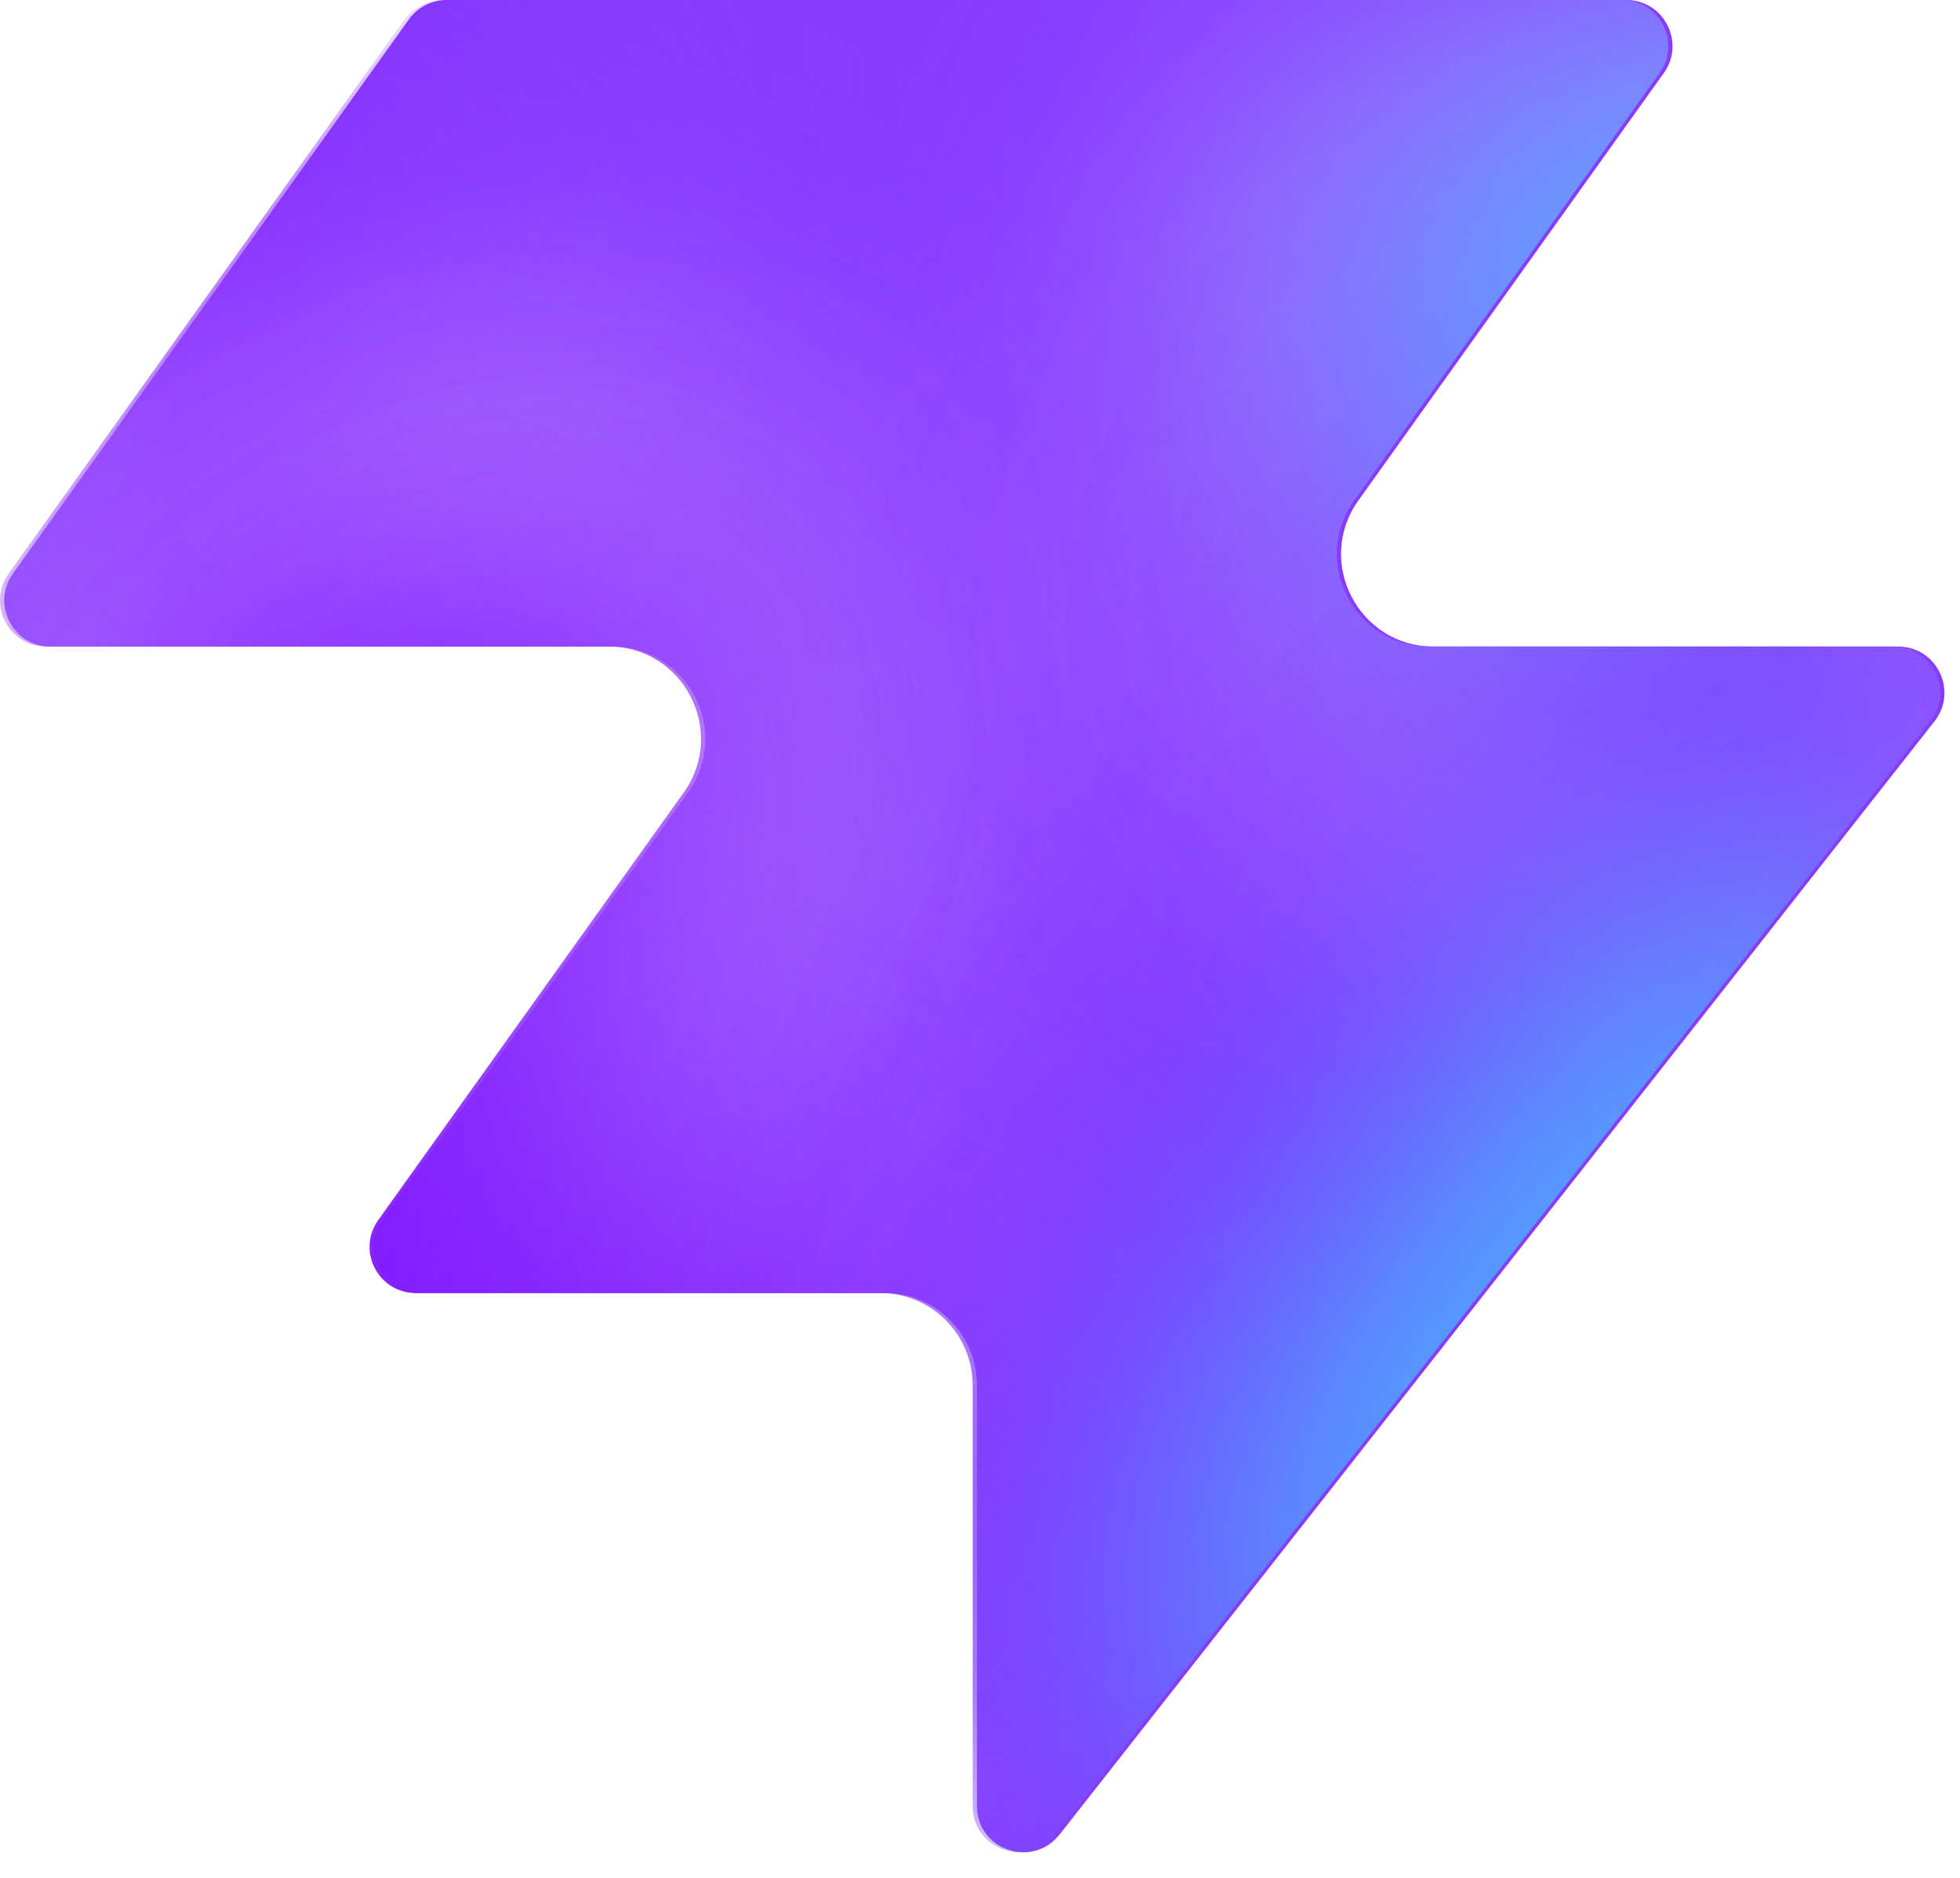
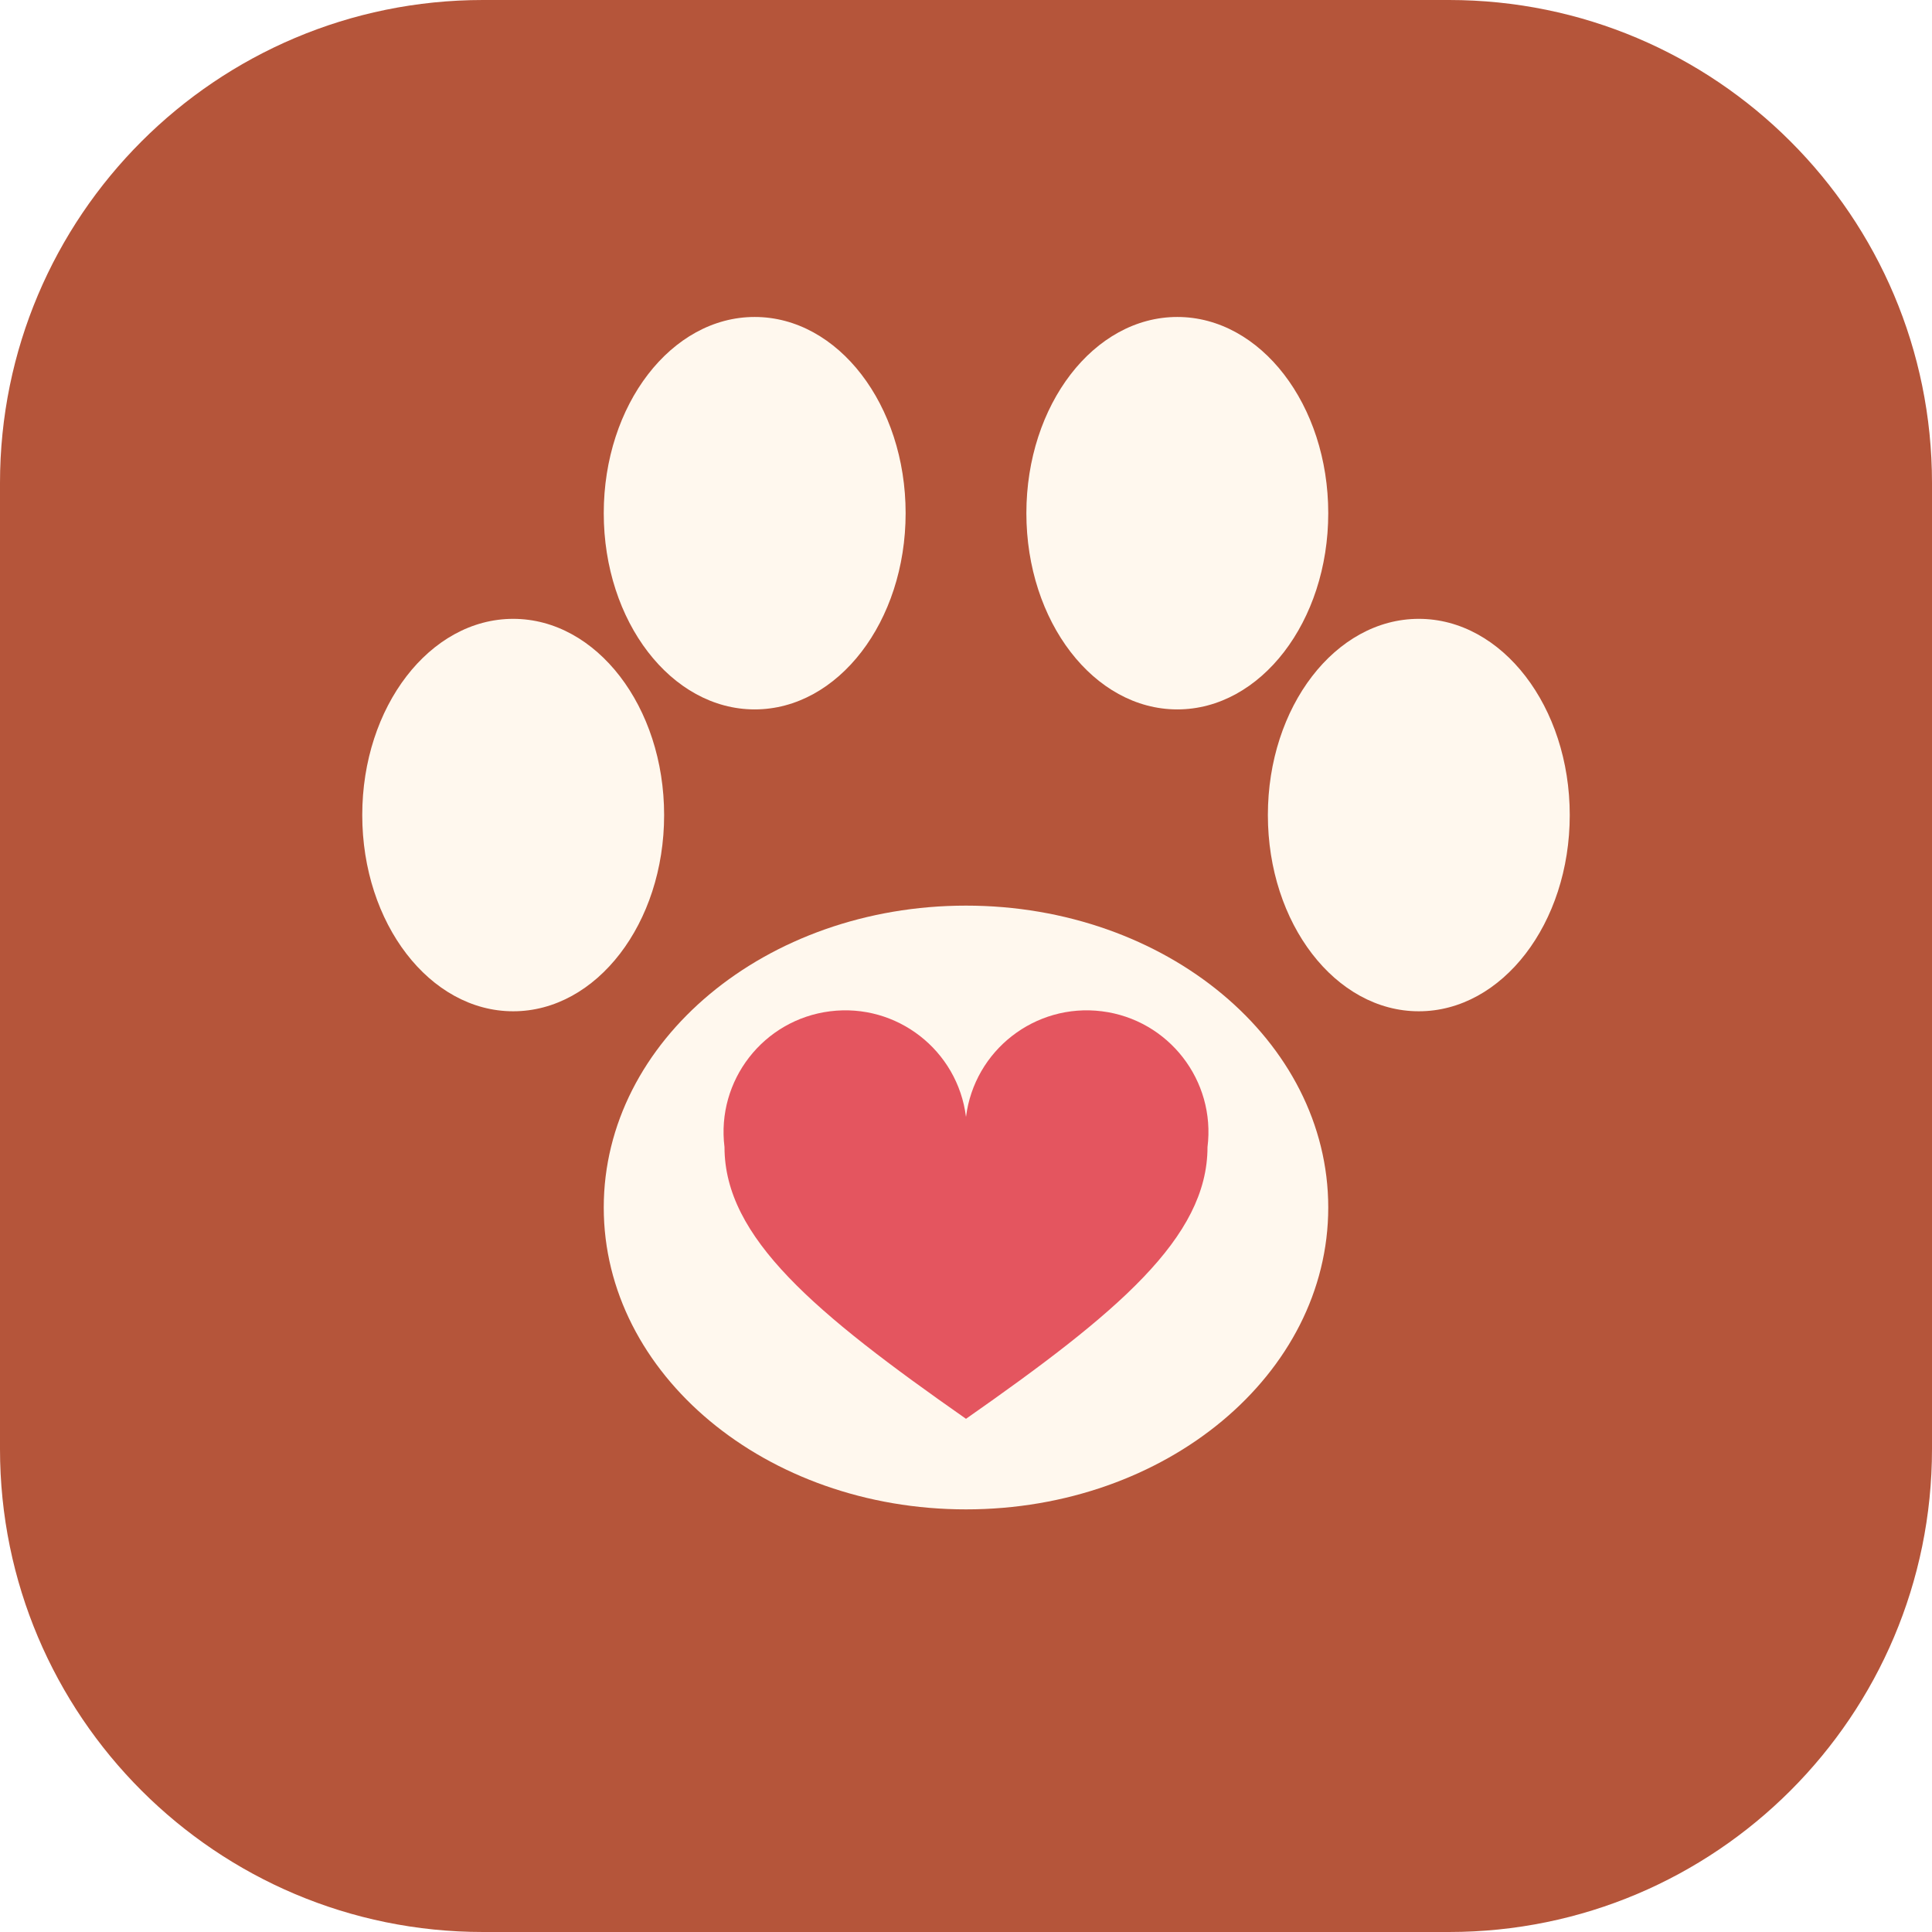
- <svg xmlns="http://www.w3.org/2000/svg" width="48" height="46" fill="none" viewBox="0 0 48 46">
-   <path fill="#863bff" d="M25.946 44.938c-.664.845-2.021.375-2.021-.698V33.937a2.26 2.26 0 0 0-2.262-2.262H10.287c-.92 0-1.456-1.04-.92-1.788l7.48-10.471c1.07-1.497 0-3.578-1.842-3.578H1.237c-.92 0-1.456-1.04-.92-1.788L10.013.474c.214-.297.556-.474.92-.474h28.894c.92 0 1.456 1.04.92 1.788l-7.48 10.471c-1.07 1.498 0 3.579 1.842 3.579h11.377c.943 0 1.473 1.088.89 1.83L25.947 44.94z" style="fill:#863bff;fill:color(display-p3 .525 .23 1);fill-opacity:1" />
-   <mask id="a" width="48" height="46" x="0" y="0" maskUnits="userSpaceOnUse" style="mask-type:alpha">
-     <path fill="#000" d="M25.842 44.938c-.664.844-2.021.375-2.021-.698V33.937a2.26 2.26 0 0 0-2.262-2.262H10.183c-.92 0-1.456-1.04-.92-1.788l7.48-10.471c1.07-1.498 0-3.579-1.842-3.579H1.133c-.92 0-1.456-1.04-.92-1.787L9.91.473c.214-.297.556-.474.92-.474h28.894c.92 0 1.456 1.04.92 1.788l-7.48 10.471c-1.07 1.498 0 3.578 1.842 3.578h11.377c.943 0 1.473 1.088.89 1.832L25.843 44.94z" style="fill:#000;fill-opacity:1" />
-   </mask>
-   <g mask="url(#a)">
-     <g filter="url(#b)">
-       <ellipse cx="5.508" cy="14.704" fill="#ede6ff" rx="5.508" ry="14.704" style="fill:#ede6ff;fill:color(display-p3 .927 .903 1);fill-opacity:1" transform="matrix(.00324 1 1 -.00324 -4.47 31.516)" />
-     </g>
-     <g filter="url(#c)">
-       <ellipse cx="10.399" cy="29.851" fill="#ede6ff" rx="10.399" ry="29.851" style="fill:#ede6ff;fill:color(display-p3 .927 .903 1);fill-opacity:1" transform="matrix(.00324 1 1 -.00324 -39.328 7.883)" />
-     </g>
-     <g filter="url(#d)">
-       <ellipse cx="5.508" cy="30.487" fill="#7e14ff" rx="5.508" ry="30.487" style="fill:#7e14ff;fill:color(display-p3 .492 .077 1);fill-opacity:1" transform="rotate(89.814 -25.913 -14.639)scale(1 -1)" />
-     </g>
-     <g filter="url(#e)">
-       <ellipse cx="5.508" cy="30.599" fill="#7e14ff" rx="5.508" ry="30.599" style="fill:#7e14ff;fill:color(display-p3 .492 .077 1);fill-opacity:1" transform="rotate(89.814 -32.644 -3.334)scale(1 -1)" />
-     </g>
-     <g filter="url(#f)">
-       <ellipse cx="5.508" cy="30.599" fill="#7e14ff" rx="5.508" ry="30.599" style="fill:#7e14ff;fill:color(display-p3 .492 .077 1);fill-opacity:1" transform="matrix(.00324 1 1 -.00324 -34.34 30.47)" />
-     </g>
-     <g filter="url(#g)">
-       <ellipse cx="14.072" cy="22.078" fill="#ede6ff" rx="14.072" ry="22.078" style="fill:#ede6ff;fill:color(display-p3 .927 .903 1);fill-opacity:1" transform="rotate(93.35 24.506 48.493)scale(-1 1)" />
-     </g>
-     <g filter="url(#h)">
-       <ellipse cx="3.47" cy="21.501" fill="#7e14ff" rx="3.47" ry="21.501" style="fill:#7e14ff;fill:color(display-p3 .492 .077 1);fill-opacity:1" transform="rotate(89.009 28.708 47.59)scale(-1 1)" />
-     </g>
-     <g filter="url(#i)">
-       <ellipse cx="3.47" cy="21.501" fill="#7e14ff" rx="3.47" ry="21.501" style="fill:#7e14ff;fill:color(display-p3 .492 .077 1);fill-opacity:1" transform="rotate(89.009 28.708 47.59)scale(-1 1)" />
-     </g>
-     <g filter="url(#j)">
-       <ellipse cx=".387" cy="8.972" fill="#7e14ff" rx="4.407" ry="29.108" style="fill:#7e14ff;fill:color(display-p3 .492 .077 1);fill-opacity:1" transform="rotate(39.51 .387 8.972)" />
-     </g>
-     <g filter="url(#k)">
-       <ellipse cx="47.523" cy="-6.092" fill="#7e14ff" rx="4.407" ry="29.108" style="fill:#7e14ff;fill:color(display-p3 .492 .077 1);fill-opacity:1" transform="rotate(37.892 47.523 -6.092)" />
-     </g>
-     <g filter="url(#l)">
-       <ellipse cx="41.412" cy="6.333" fill="#47bfff" rx="5.971" ry="9.665" style="fill:#47bfff;fill:color(display-p3 .28 .748 1);fill-opacity:1" transform="rotate(37.892 41.412 6.333)" />
-     </g>
-     <g filter="url(#m)">
-       <ellipse cx="-1.879" cy="38.332" fill="#7e14ff" rx="4.407" ry="29.108" style="fill:#7e14ff;fill:color(display-p3 .492 .077 1);fill-opacity:1" transform="rotate(37.892 -1.88 38.332)" />
-     </g>
-     <g filter="url(#n)">
-       <ellipse cx="-1.879" cy="38.332" fill="#7e14ff" rx="4.407" ry="29.108" style="fill:#7e14ff;fill:color(display-p3 .492 .077 1);fill-opacity:1" transform="rotate(37.892 -1.88 38.332)" />
-     </g>
-     <g filter="url(#o)">
-       <ellipse cx="35.651" cy="29.907" fill="#7e14ff" rx="4.407" ry="29.108" style="fill:#7e14ff;fill:color(display-p3 .492 .077 1);fill-opacity:1" transform="rotate(37.892 35.651 29.907)" />
-     </g>
-     <g filter="url(#p)">
-       <ellipse cx="38.418" cy="32.4" fill="#47bfff" rx="5.971" ry="15.297" style="fill:#47bfff;fill:color(display-p3 .28 .748 1);fill-opacity:1" transform="rotate(37.892 38.418 32.4)" />
-     </g>
+ <svg xmlns="http://www.w3.org/2000/svg" viewBox="0 0 64 64">
+   <rect width="64" height="64" rx="16" fill="#B5553A" />
+   <g fill="#FFF8EE">
+     <ellipse cx="32" cy="40" rx="12" ry="10" />
+     <ellipse cx="17" cy="27" rx="5" ry="6.5" />
+     <ellipse cx="47" cy="27" rx="5" ry="6.5" />
+     <ellipse cx="25" cy="17" rx="5" ry="6.5" />
+     <ellipse cx="39" cy="17" rx="5" ry="6.5" />
  </g>
-   <defs>
-     <filter id="b" width="60.045" height="41.654" x="-19.77" y="16.149" color-interpolation-filters="sRGB" filterUnits="userSpaceOnUse">
-       <feFlood flood-opacity="0" result="BackgroundImageFix" />
-       <feBlend in="SourceGraphic" in2="BackgroundImageFix" result="shape" />
-       <feGaussianBlur result="effect1_foregroundBlur_2002_17158" stdDeviation="7.659" />
-     </filter>
-     <filter id="c" width="90.34" height="51.437" x="-54.613" y="-7.533" color-interpolation-filters="sRGB" filterUnits="userSpaceOnUse">
-       <feFlood flood-opacity="0" result="BackgroundImageFix" />
-       <feBlend in="SourceGraphic" in2="BackgroundImageFix" result="shape" />
-       <feGaussianBlur result="effect1_foregroundBlur_2002_17158" stdDeviation="7.659" />
-     </filter>
-     <filter id="d" width="79.355" height="29.4" x="-49.64" y="2.03" color-interpolation-filters="sRGB" filterUnits="userSpaceOnUse">
-       <feFlood flood-opacity="0" result="BackgroundImageFix" />
-       <feBlend in="SourceGraphic" in2="BackgroundImageFix" result="shape" />
-       <feGaussianBlur result="effect1_foregroundBlur_2002_17158" stdDeviation="4.596" />
-     </filter>
-     <filter id="e" width="79.579" height="29.4" x="-45.045" y="20.029" color-interpolation-filters="sRGB" filterUnits="userSpaceOnUse">
-       <feFlood flood-opacity="0" result="BackgroundImageFix" />
-       <feBlend in="SourceGraphic" in2="BackgroundImageFix" result="shape" />
-       <feGaussianBlur result="effect1_foregroundBlur_2002_17158" stdDeviation="4.596" />
-     </filter>
-     <filter id="f" width="79.579" height="29.4" x="-43.513" y="21.178" color-interpolation-filters="sRGB" filterUnits="userSpaceOnUse">
-       <feFlood flood-opacity="0" result="BackgroundImageFix" />
-       <feBlend in="SourceGraphic" in2="BackgroundImageFix" result="shape" />
-       <feGaussianBlur result="effect1_foregroundBlur_2002_17158" stdDeviation="4.596" />
-     </filter>
-     <filter id="g" width="74.749" height="58.852" x="15.756" y="-17.901" color-interpolation-filters="sRGB" filterUnits="userSpaceOnUse">
-       <feFlood flood-opacity="0" result="BackgroundImageFix" />
-       <feBlend in="SourceGraphic" in2="BackgroundImageFix" result="shape" />
-       <feGaussianBlur result="effect1_foregroundBlur_2002_17158" stdDeviation="7.659" />
-     </filter>
-     <filter id="h" width="61.377" height="25.362" x="23.548" y="2.284" color-interpolation-filters="sRGB" filterUnits="userSpaceOnUse">
-       <feFlood flood-opacity="0" result="BackgroundImageFix" />
-       <feBlend in="SourceGraphic" in2="BackgroundImageFix" result="shape" />
-       <feGaussianBlur result="effect1_foregroundBlur_2002_17158" stdDeviation="4.596" />
-     </filter>
-     <filter id="i" width="61.377" height="25.362" x="23.548" y="2.284" color-interpolation-filters="sRGB" filterUnits="userSpaceOnUse">
-       <feFlood flood-opacity="0" result="BackgroundImageFix" />
-       <feBlend in="SourceGraphic" in2="BackgroundImageFix" result="shape" />
-       <feGaussianBlur result="effect1_foregroundBlur_2002_17158" stdDeviation="4.596" />
-     </filter>
-     <filter id="j" width="56.045" height="63.649" x="-27.636" y="-22.853" color-interpolation-filters="sRGB" filterUnits="userSpaceOnUse">
-       <feFlood flood-opacity="0" result="BackgroundImageFix" />
-       <feBlend in="SourceGraphic" in2="BackgroundImageFix" result="shape" />
-       <feGaussianBlur result="effect1_foregroundBlur_2002_17158" stdDeviation="4.596" />
-     </filter>
-     <filter id="k" width="54.814" height="64.646" x="20.116" y="-38.415" color-interpolation-filters="sRGB" filterUnits="userSpaceOnUse">
-       <feFlood flood-opacity="0" result="BackgroundImageFix" />
-       <feBlend in="SourceGraphic" in2="BackgroundImageFix" result="shape" />
-       <feGaussianBlur result="effect1_foregroundBlur_2002_17158" stdDeviation="4.596" />
-     </filter>
-     <filter id="l" width="33.541" height="35.313" x="24.641" y="-11.323" color-interpolation-filters="sRGB" filterUnits="userSpaceOnUse">
-       <feFlood flood-opacity="0" result="BackgroundImageFix" />
-       <feBlend in="SourceGraphic" in2="BackgroundImageFix" result="shape" />
-       <feGaussianBlur result="effect1_foregroundBlur_2002_17158" stdDeviation="4.596" />
-     </filter>
-     <filter id="m" width="54.814" height="64.646" x="-29.286" y="6.009" color-interpolation-filters="sRGB" filterUnits="userSpaceOnUse">
-       <feFlood flood-opacity="0" result="BackgroundImageFix" />
-       <feBlend in="SourceGraphic" in2="BackgroundImageFix" result="shape" />
-       <feGaussianBlur result="effect1_foregroundBlur_2002_17158" stdDeviation="4.596" />
-     </filter>
-     <filter id="n" width="54.814" height="64.646" x="-29.286" y="6.009" color-interpolation-filters="sRGB" filterUnits="userSpaceOnUse">
-       <feFlood flood-opacity="0" result="BackgroundImageFix" />
-       <feBlend in="SourceGraphic" in2="BackgroundImageFix" result="shape" />
-       <feGaussianBlur result="effect1_foregroundBlur_2002_17158" stdDeviation="4.596" />
-     </filter>
-     <filter id="o" width="54.814" height="64.646" x="8.244" y="-2.416" color-interpolation-filters="sRGB" filterUnits="userSpaceOnUse">
-       <feFlood flood-opacity="0" result="BackgroundImageFix" />
-       <feBlend in="SourceGraphic" in2="BackgroundImageFix" result="shape" />
-       <feGaussianBlur result="effect1_foregroundBlur_2002_17158" stdDeviation="4.596" />
-     </filter>
-     <filter id="p" width="39.409" height="43.623" x="18.713" y="10.588" color-interpolation-filters="sRGB" filterUnits="userSpaceOnUse">
-       <feFlood flood-opacity="0" result="BackgroundImageFix" />
-       <feBlend in="SourceGraphic" in2="BackgroundImageFix" result="shape" />
-       <feGaussianBlur result="effect1_foregroundBlur_2002_17158" stdDeviation="4.596" />
-     </filter>
-   </defs>
+   <path d="M32 47c-5-3.5-8-6-8-9a4 4 0 0 1 8-1 4 4 0 0 1 8 1c0 3-3 5.5-8 9z" fill="#E4555F" />
</svg>
